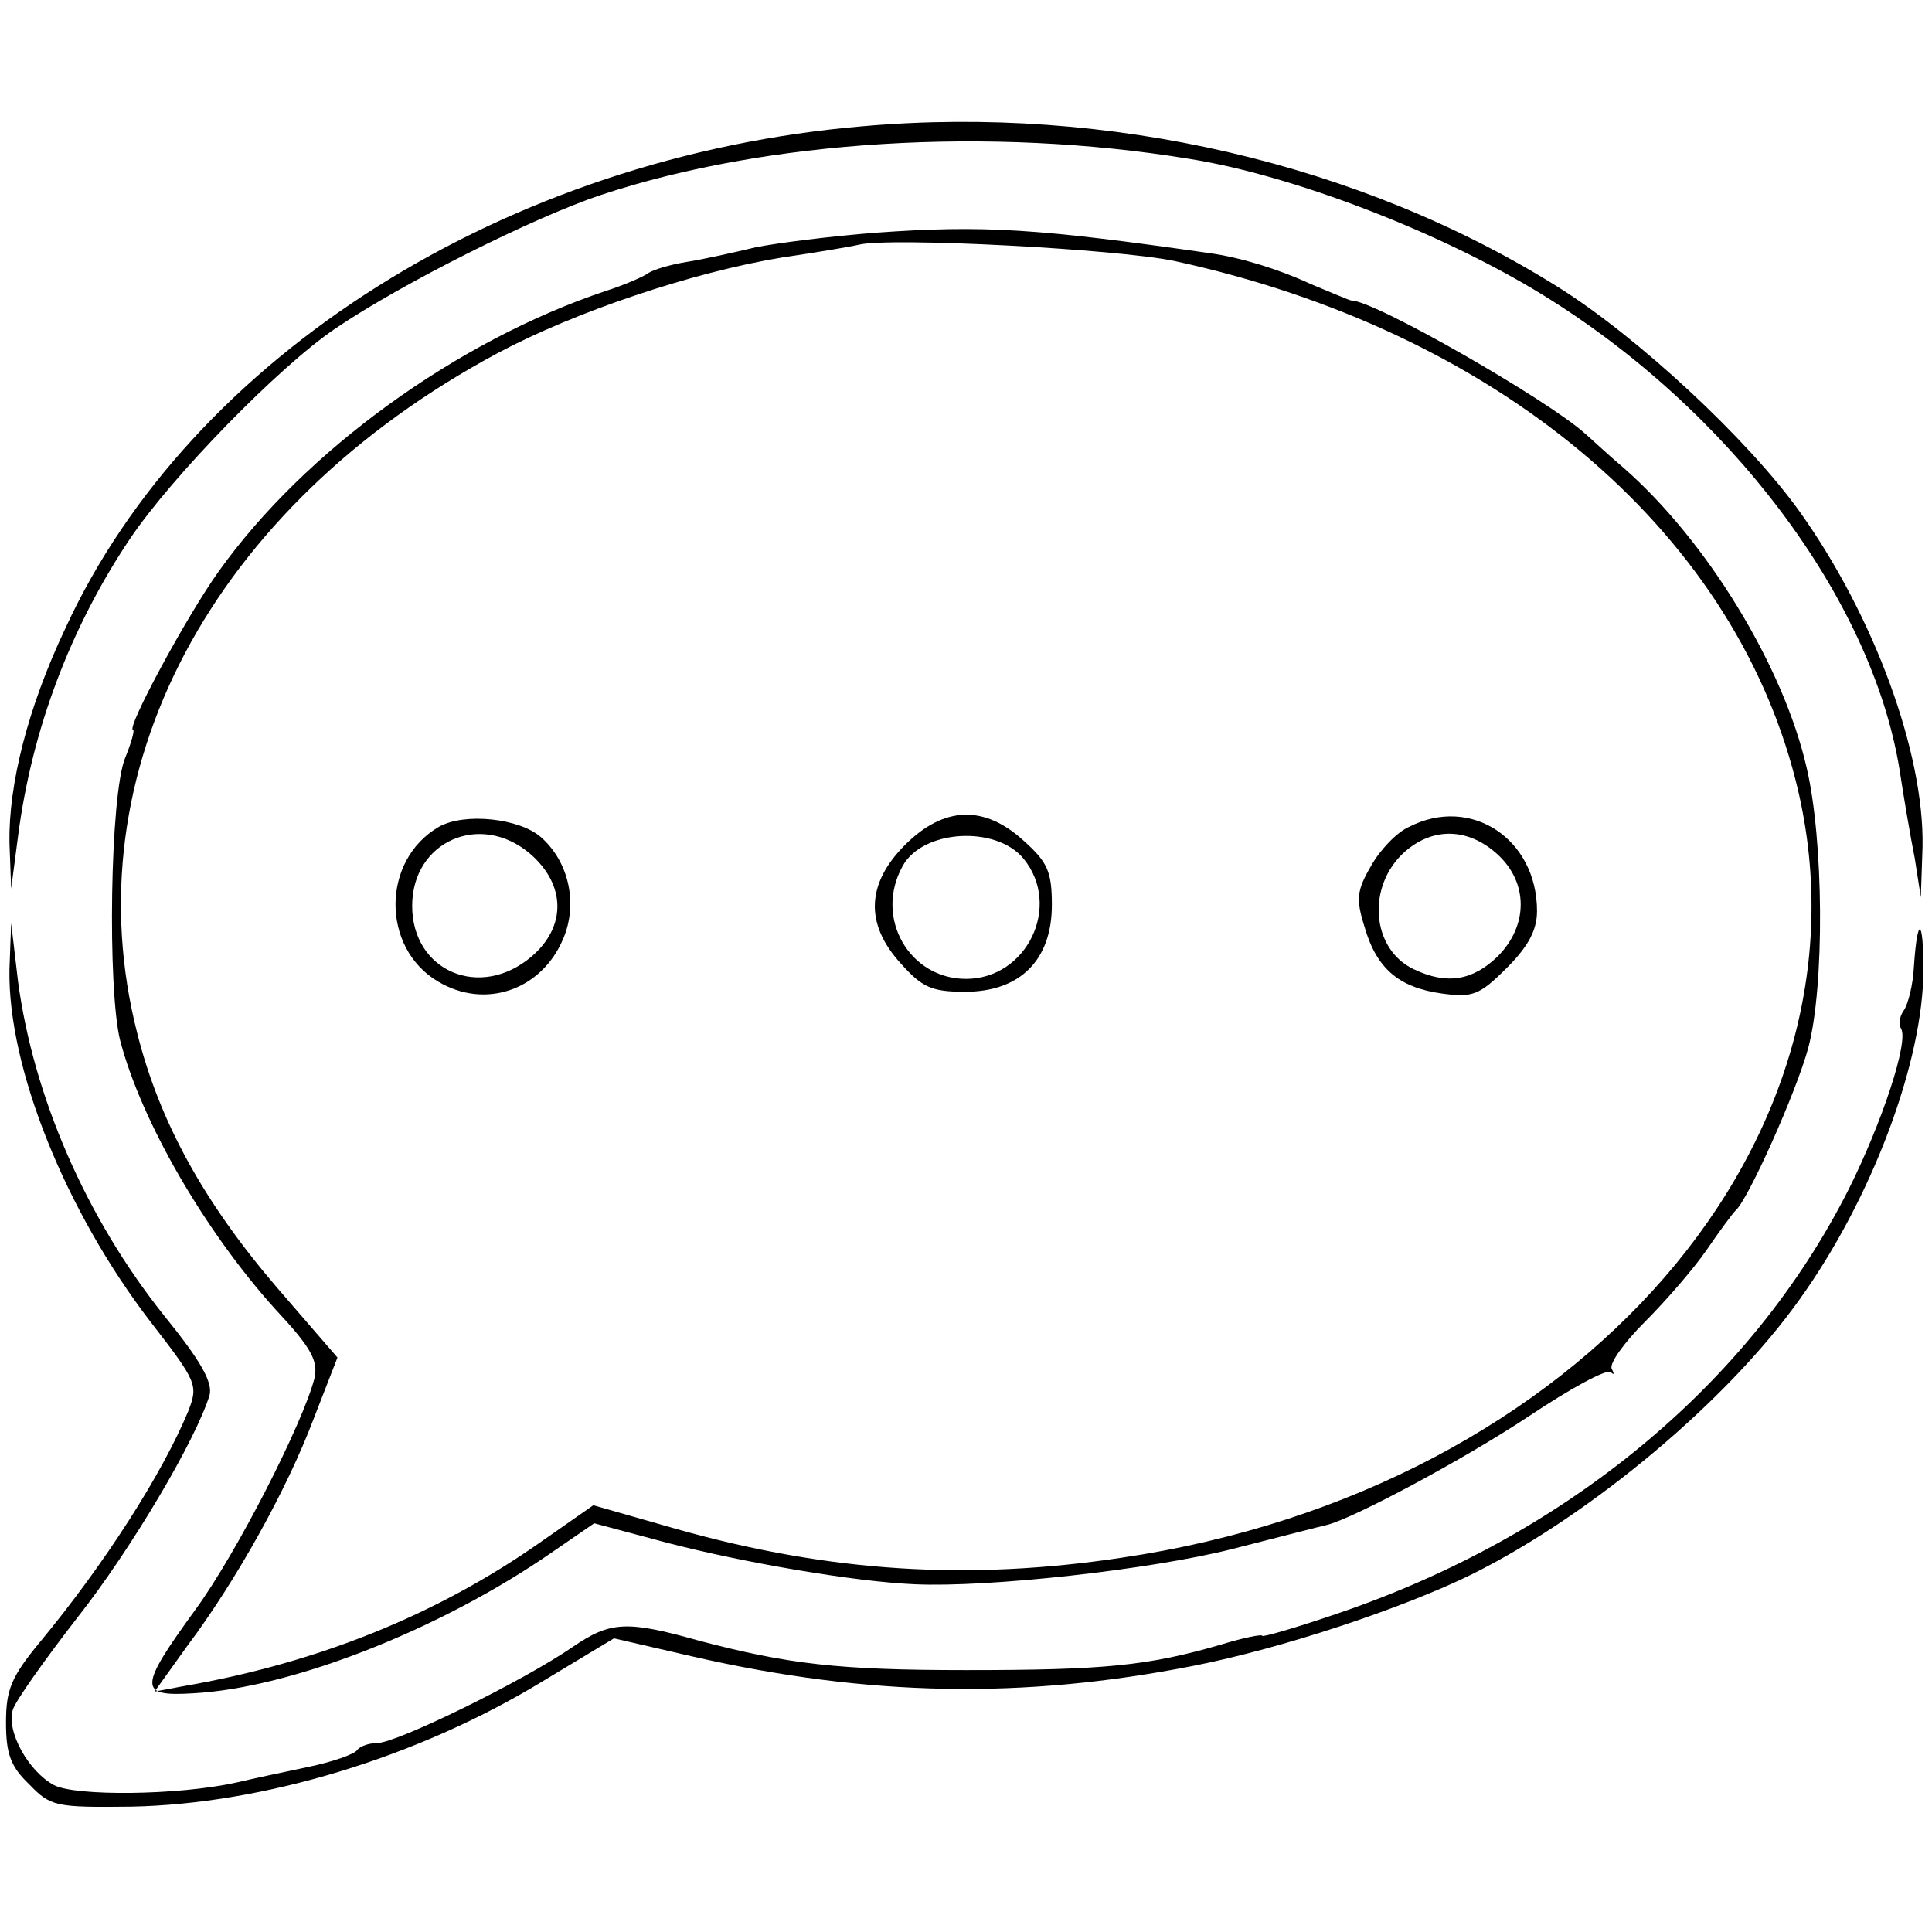
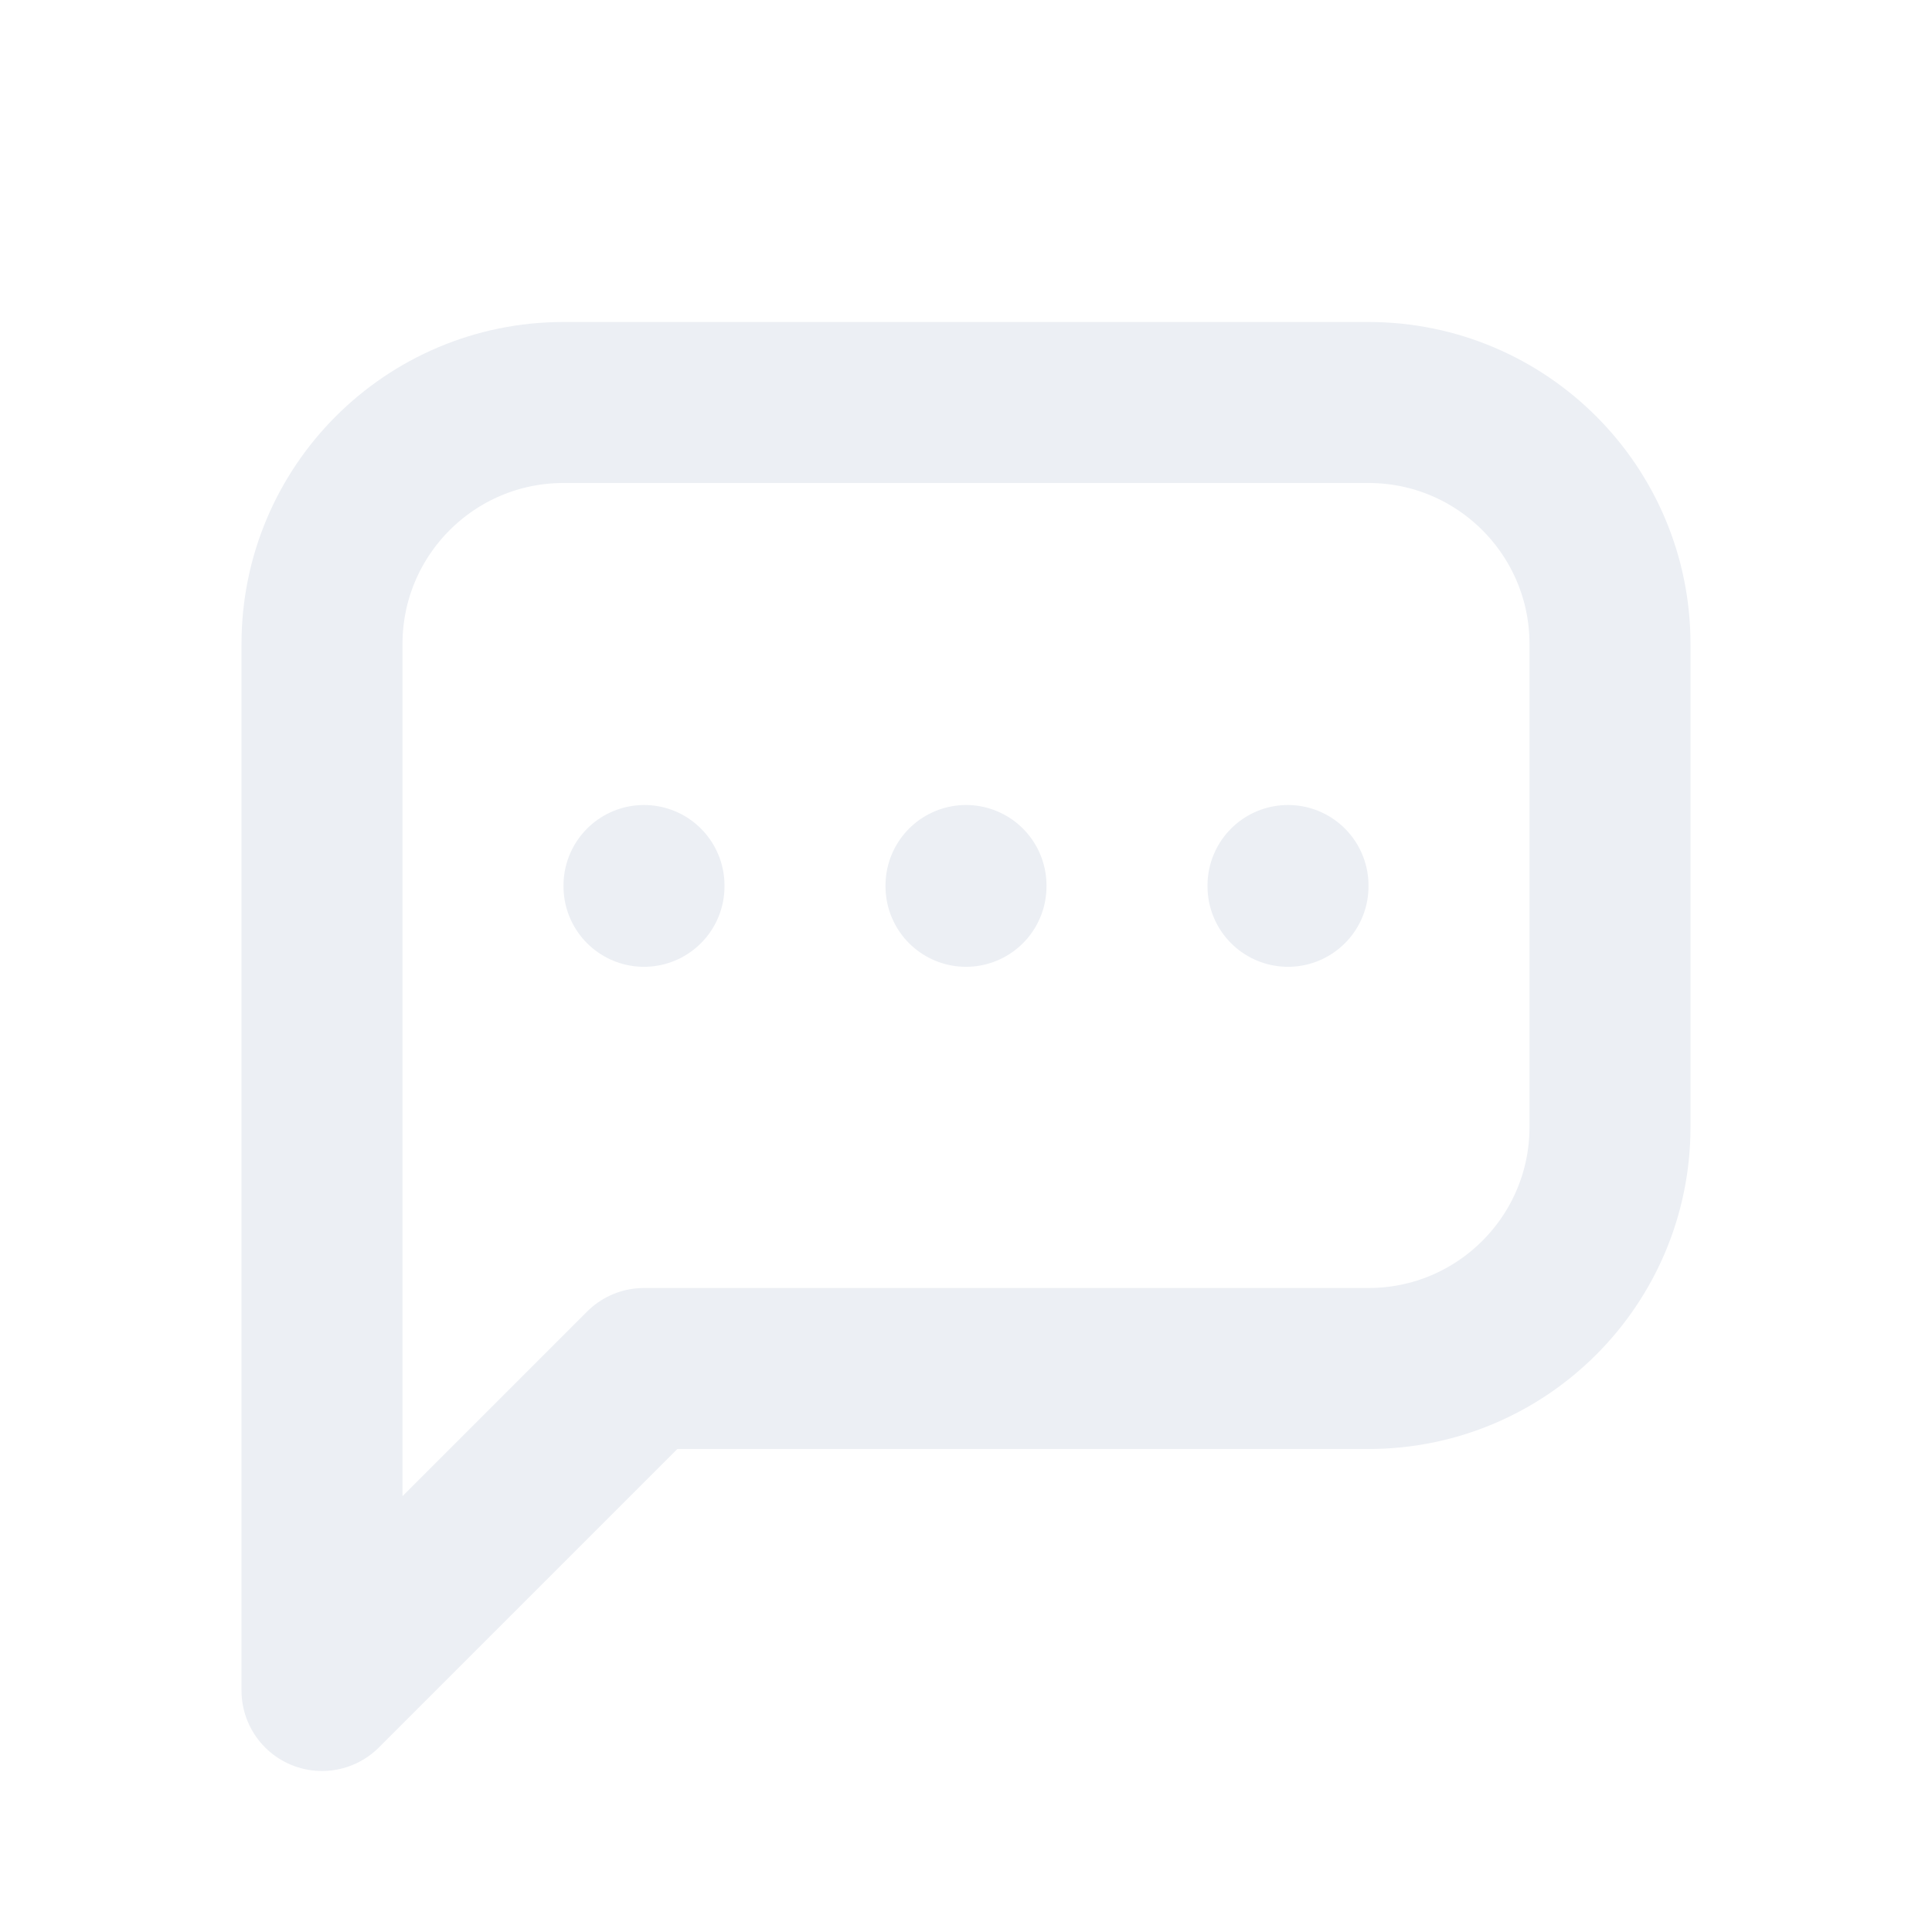
- <svg xmlns="http://www.w3.org/2000/svg" version="1.0" width="225pt" height="225pt" viewBox="0 0 225 225" preserveAspectRatio="xMidYMid meet">
-   <g transform="translate(0,225) scale(0.1,-0.1)" fill="#000000" stroke="none">
-     <path d="M1005 2103 c-414 -35 -783 -267 -929 -585 -44 -93 -66 -182 -65 -249 l2 -54 8 61 c16 124 61 243 130 346 49 73 174 201 239 245 78 53 232 130 310 156 193 64 453 80 685 42 120 -19 292 -85 411 -158 218 -134 383 -353 416 -552 5 -33 13 -80 18 -105 l7 -45 2 59 c2 109 -56 268 -143 390 -60 84 -189 204 -282 262 -230 144 -524 212 -809 187z" />
-     <path d="M1020 1979 c-52 -4 -115 -12 -140 -17 -25 -6 -61 -14 -80 -17 -19 -3 -39 -9 -45 -13 -5 -4 -28 -14 -50 -21 -173 -58 -350 -186 -450 -326 -38 -53 -109 -185 -100 -185 2 0 -2 -15 -9 -32 -18 -42 -21 -271 -6 -330 25 -95 99 -222 180 -312 43 -46 51 -61 46 -82 -14 -53 -90 -202 -138 -268 -67 -92 -67 -102 -3 -98 114 6 288 74 419 165 l48 33 86 -23 c89 -23 217 -45 287 -48 86 -4 275 17 370 41 55 14 105 27 110 28 30 7 161 77 236 127 48 32 90 55 95 51 4 -4 4 -2 1 4 -3 6 14 30 39 55 24 24 57 62 72 84 15 22 30 42 33 45 14 11 71 138 85 190 19 72 18 241 -2 326 -27 118 -116 264 -213 349 -19 16 -39 35 -45 40 -43 39 -245 155 -272 155 -2 0 -23 9 -47 19 -39 18 -82 31 -117 36 -202 29 -265 33 -390 24z m348 -33 c373 -81 648 -310 723 -604 106 -415 -250 -827 -784 -906 -179 -27 -340 -17 -518 33 l-98 28 -63 -44 c-120 -84 -259 -140 -416 -167 l-32 -6 38 53 c57 76 116 182 147 264 l28 72 -70 81 c-85 99 -137 193 -163 296 -78 304 86 614 420 793 90 48 227 94 330 111 41 6 82 13 90 15 36 9 302 -5 368 -19z" />
-     <path d="M511 1287 c-67 -39 -67 -141 -1 -180 55 -33 121 -10 146 50 17 40 7 89 -26 118 -25 22 -89 29 -119 12z m106 -31 c42 -36 43 -85 2 -120 -60 -51 -139 -17 -139 59 0 75 79 110 137 61z" />
-     <path d="M1054 1266 c-45 -45 -47 -92 -5 -138 25 -28 36 -33 75 -33 64 0 101 37 101 101 0 39 -5 50 -33 75 -46 42 -93 40 -138 -5z m138 -16 c45 -55 4 -140 -67 -140 -66 0 -107 71 -74 131 23 43 109 48 141 9z" />
-     <path d="M1641 1287 c-14 -6 -34 -27 -44 -45 -17 -29 -18 -39 -8 -71 14 -49 40 -71 90 -78 36 -5 44 -2 76 30 25 25 35 44 35 66 0 84 -77 135 -149 98z m103 -32 c36 -33 36 -83 0 -119 -29 -28 -59 -33 -97 -15 -50 23 -56 97 -11 137 33 29 74 28 108 -3z" />
-     <path d="M11 1121 c-2 -114 65 -281 164 -410 55 -71 56 -74 44 -105 -30 -72 -96 -176 -173 -269 -33 -40 -39 -55 -39 -93 0 -36 5 -51 27 -72 25 -26 31 -27 119 -26 153 3 333 57 479 146 l83 50 91 -21 c205 -47 386 -50 584 -11 102 20 244 67 325 107 140 70 298 203 381 320 84 117 144 277 144 384 0 60 -7 63 -11 4 -1 -22 -7 -45 -12 -52 -5 -7 -6 -16 -3 -21 9 -15 -22 -109 -61 -187 -114 -226 -328 -404 -598 -495 -47 -16 -85 -27 -85 -25 0 2 -21 -2 -47 -10 -86 -25 -136 -30 -298 -30 -149 0 -207 7 -310 34 -85 24 -104 23 -148 -7 -58 -40 -205 -112 -228 -112 -10 0 -20 -4 -23 -8 -3 -5 -29 -14 -58 -20 -29 -6 -66 -14 -83 -18 -68 -15 -187 -16 -212 -3 -30 16 -56 63 -48 88 3 10 37 58 75 107 63 80 138 207 154 259 4 15 -10 40 -53 93 -91 114 -152 255 -170 389 l-8 68 -2 -54z" />
-   </g>
+ <svg xmlns="http://www.w3.org/2000/svg" class="icon icon-tabler icon-tabler-message-dots" width="24" height="24" viewBox="0 0 24 24" stroke-width="2" stroke="#ECEFF4" fill="none" stroke-linecap="round" stroke-linejoin="round">
+   <path stroke="none" d="M0 0h24v24H0z" fill="none" />
+   <path d="M4 21v-13a3 3 0 0 1 3 -3h10a3 3 0 0 1 3 3v6a3 3 0 0 1 -3 3h-9l-4 4" />
+   <line x1="12" y1="11" x2="12" y2="11.01" />
+   <line x1="8" y1="11" x2="8" y2="11.01" />
+   <line x1="16" y1="11" x2="16" y2="11.01" />
</svg>
